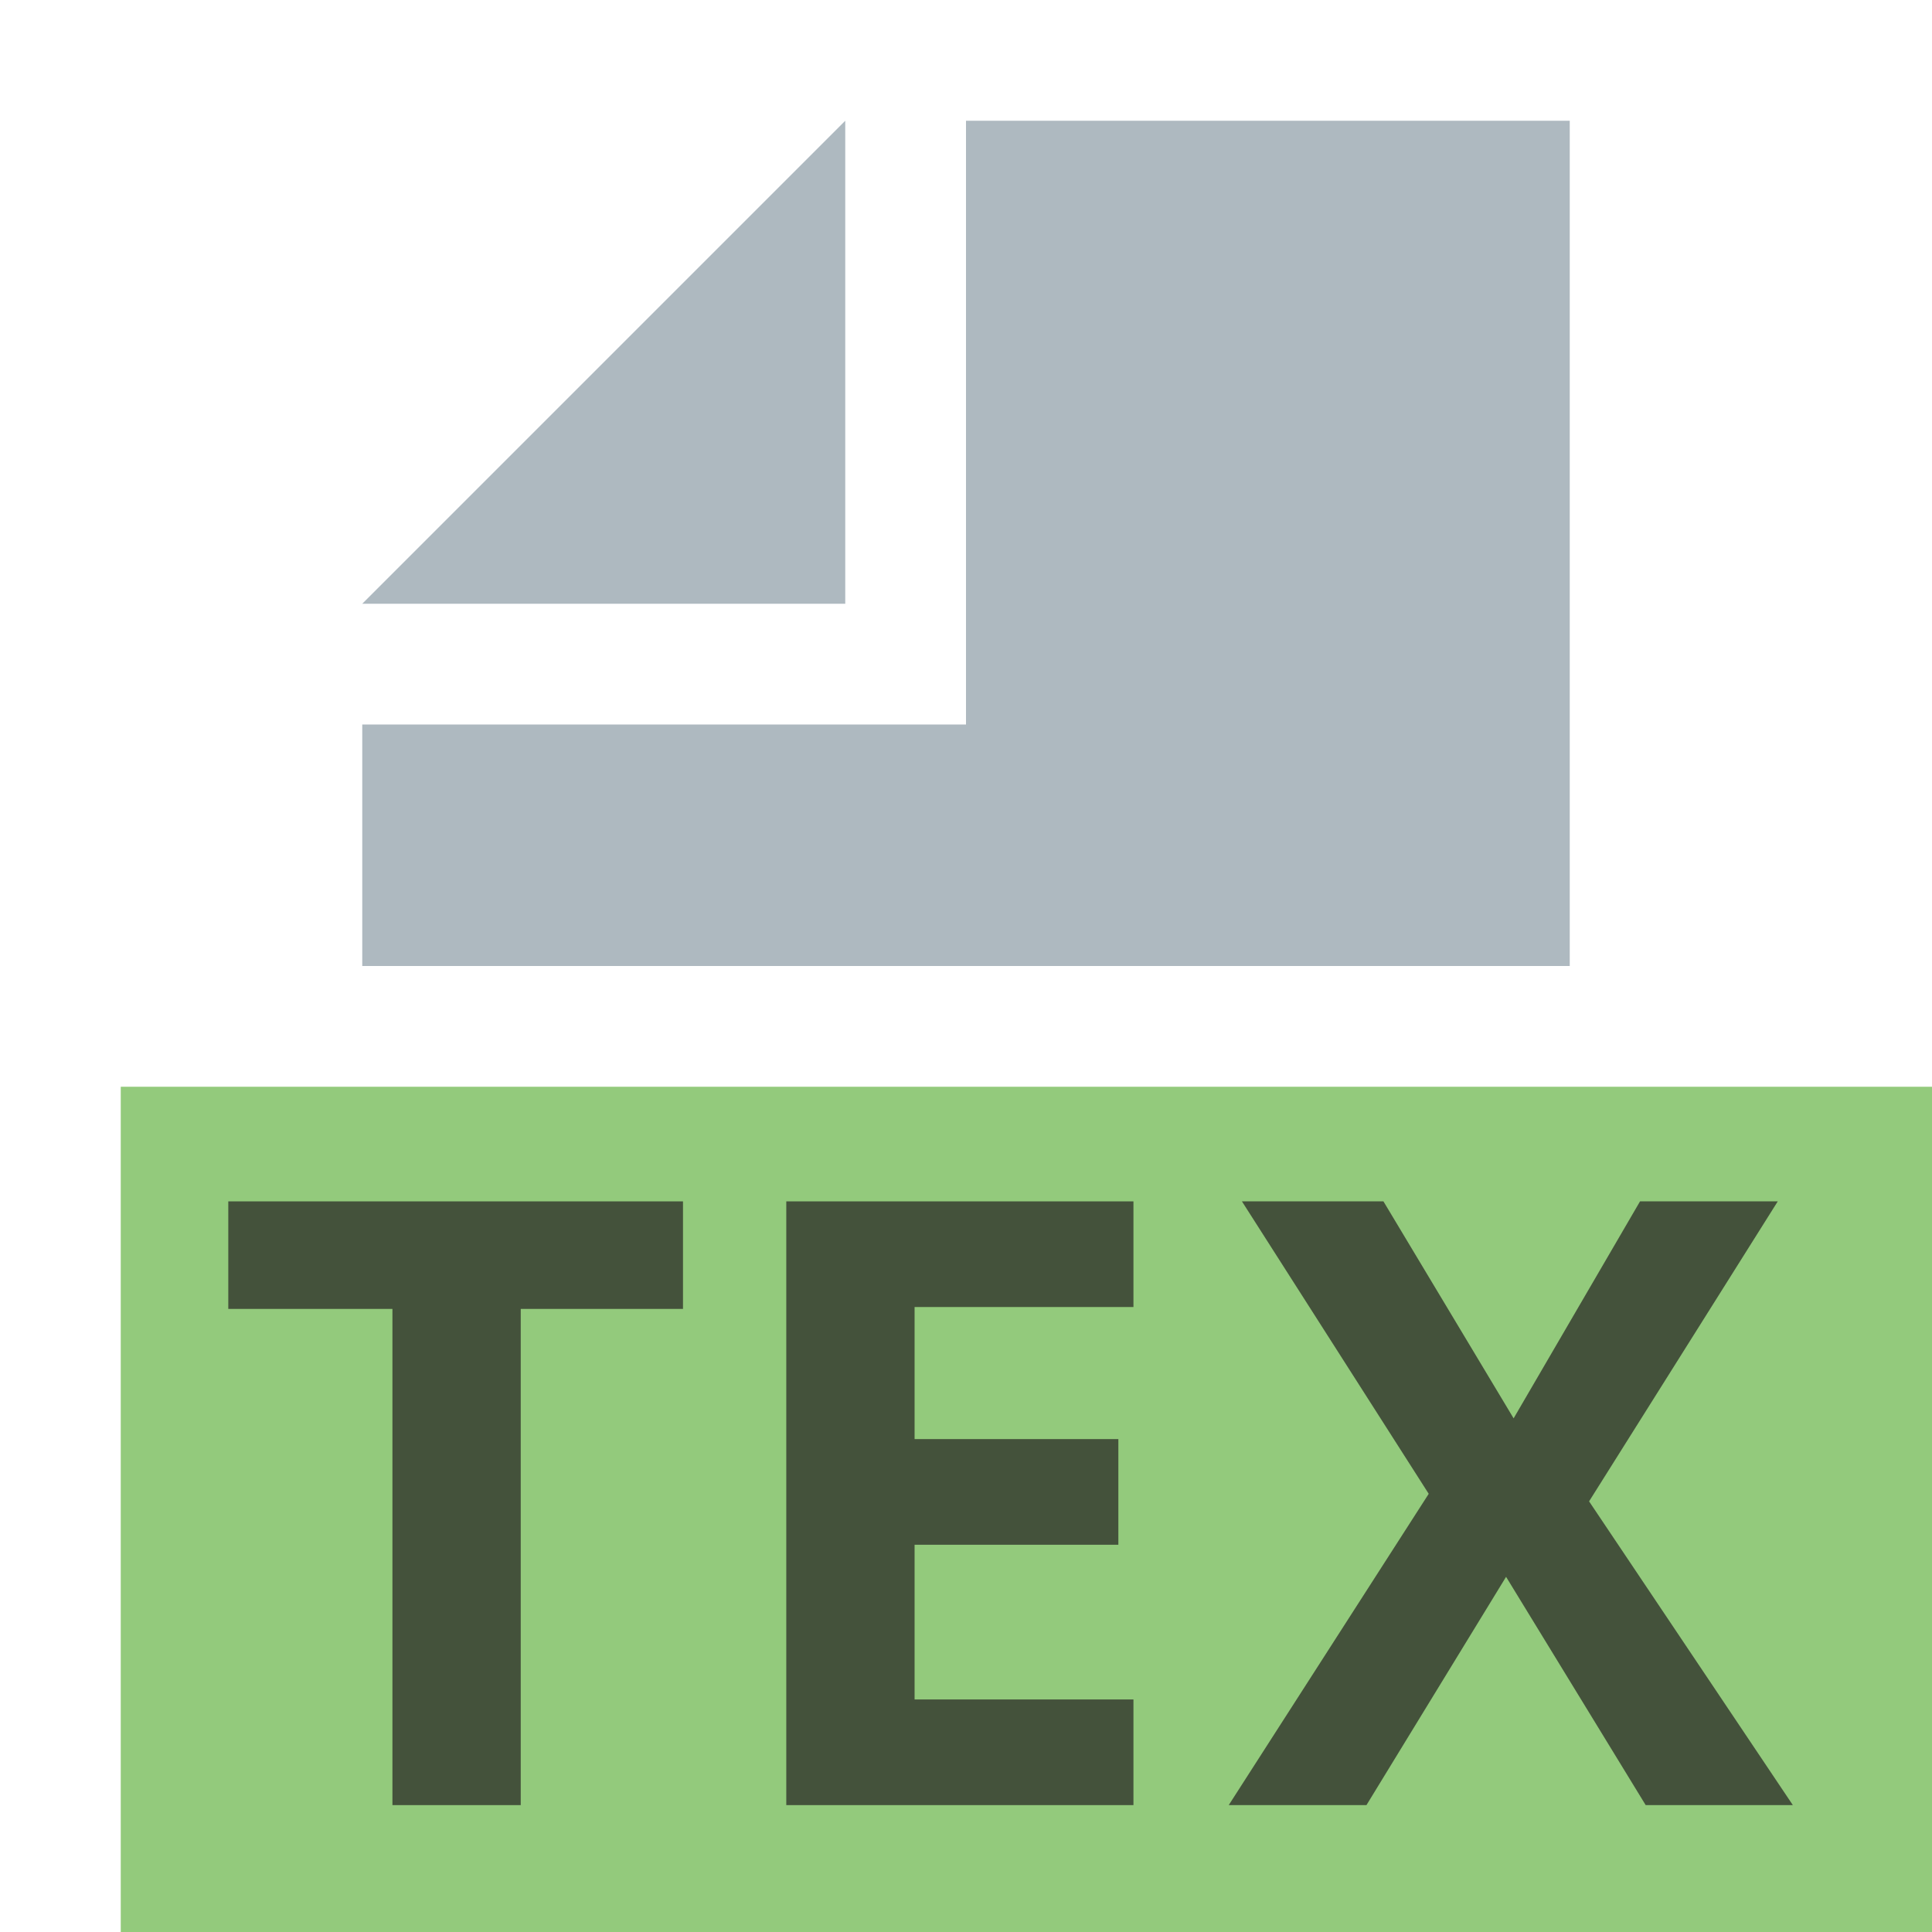
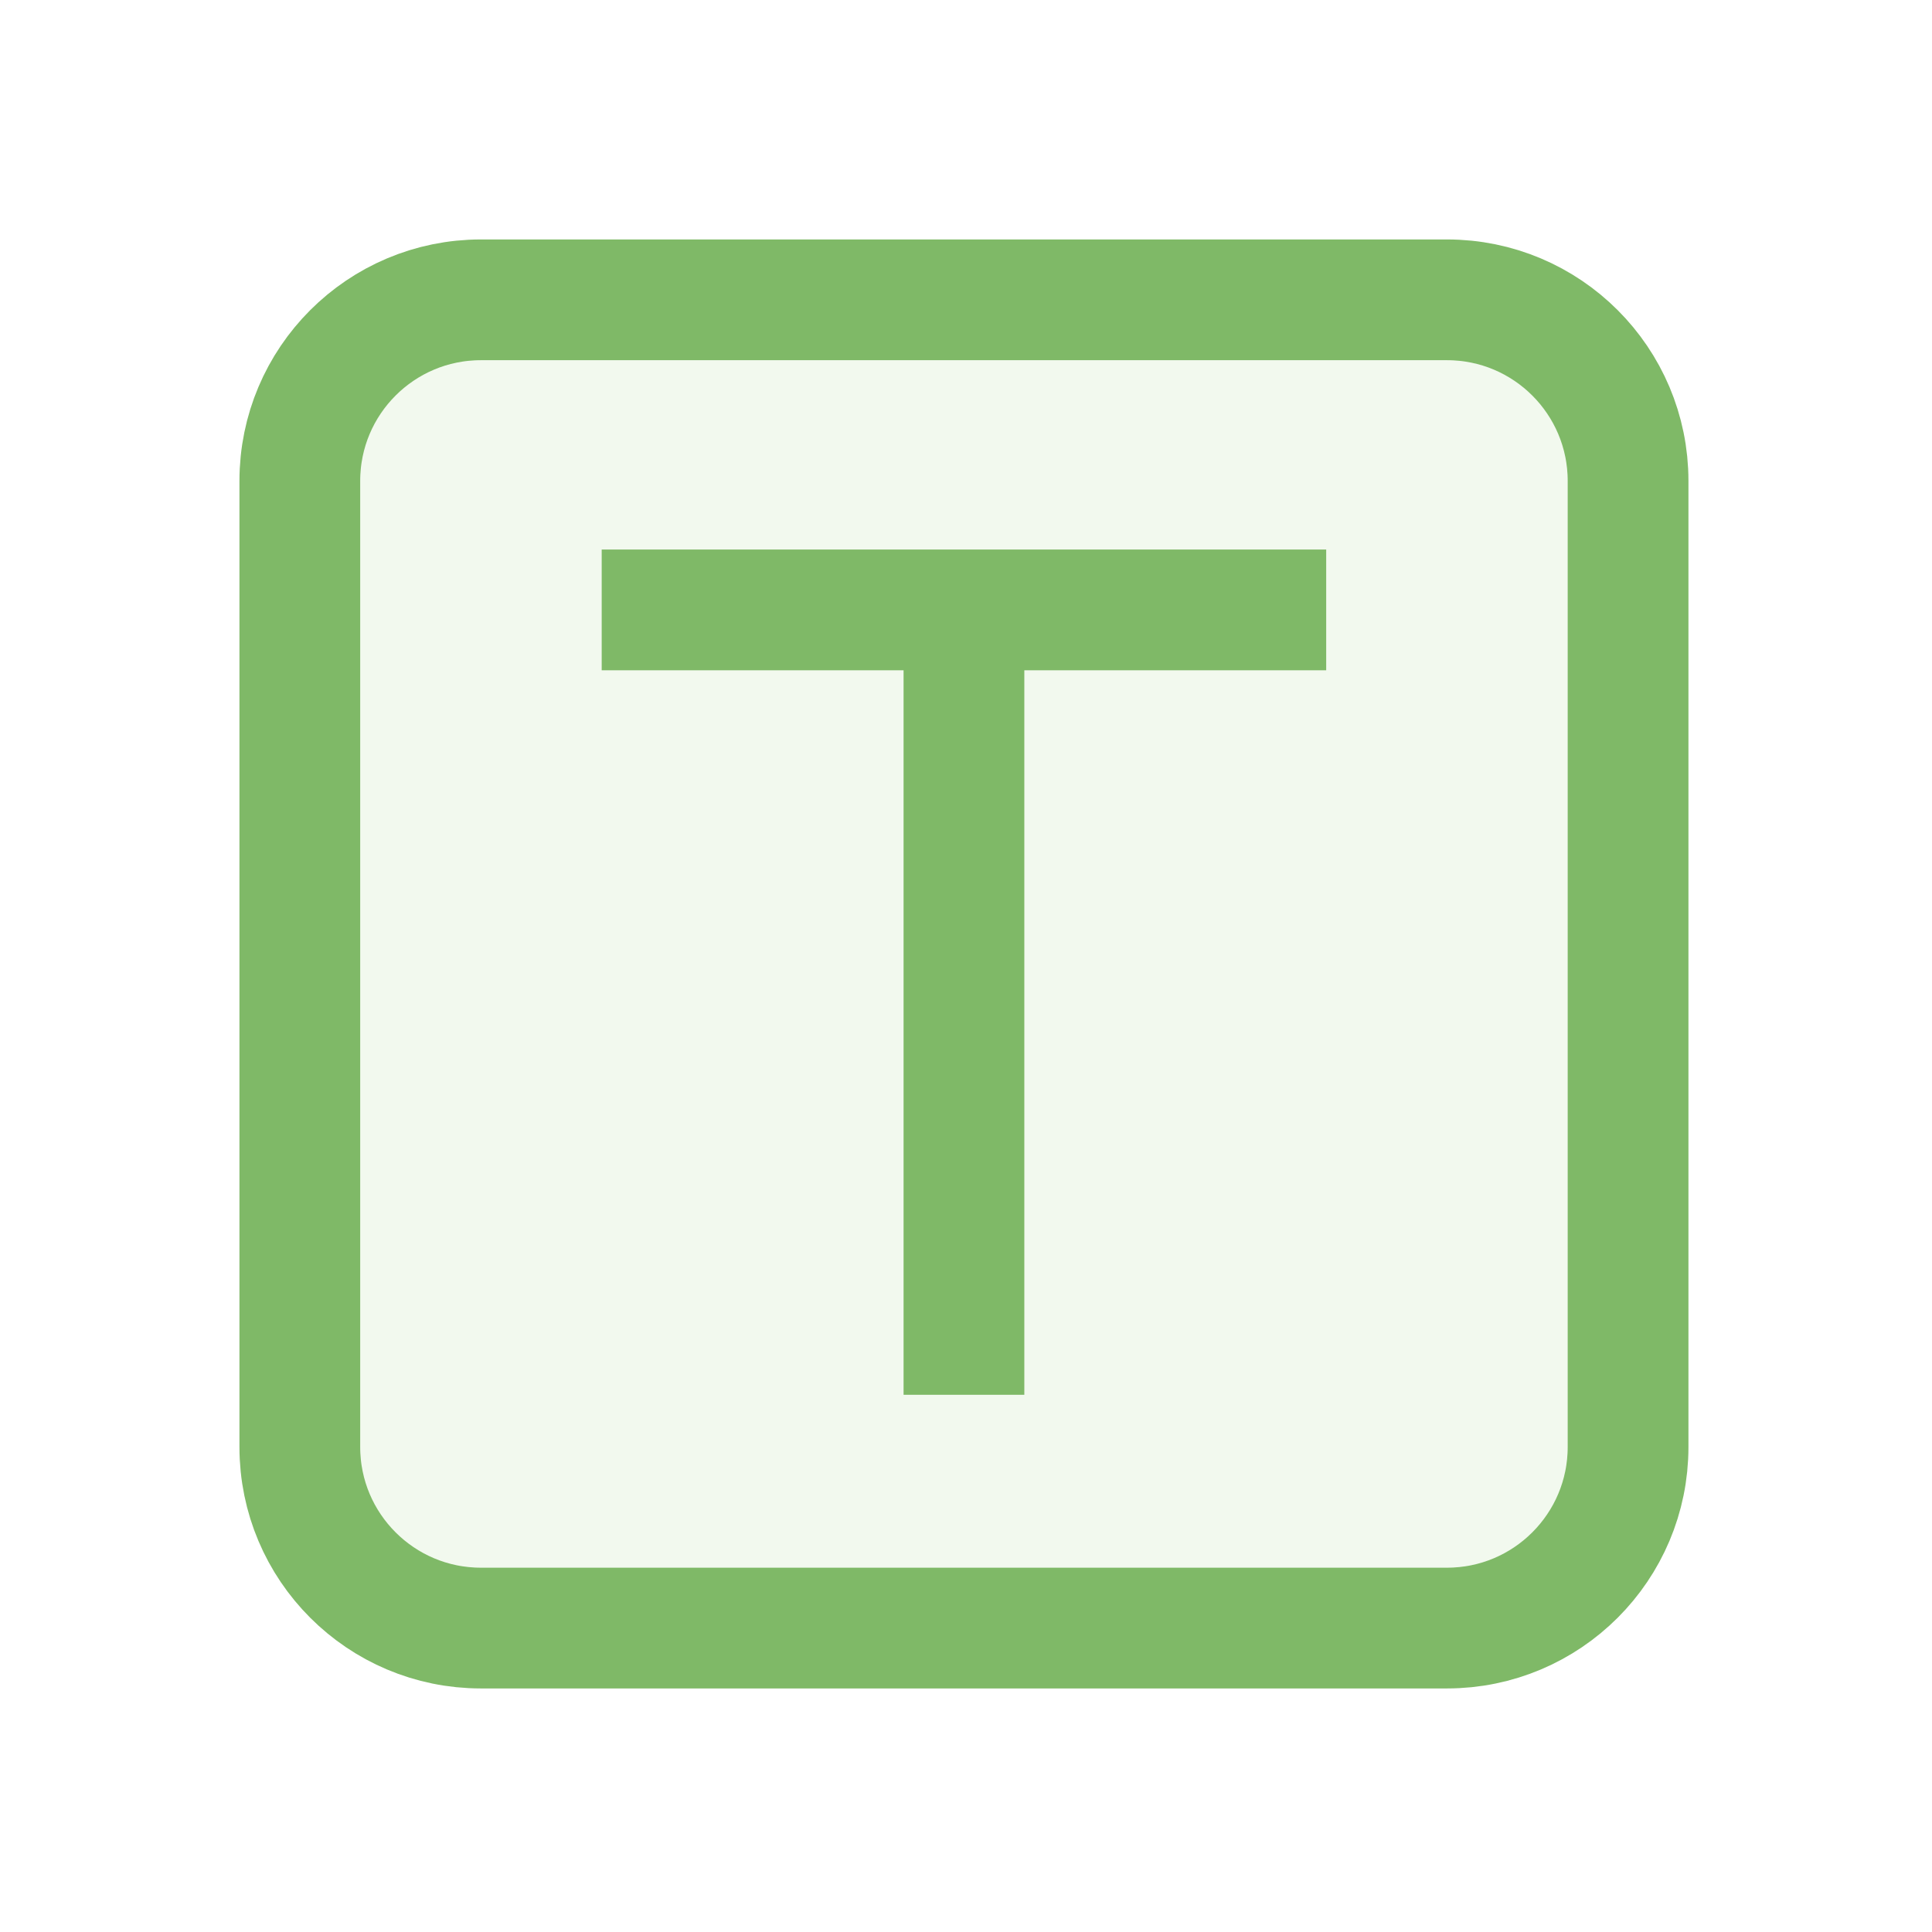
- <svg xmlns="http://www.w3.org/2000/svg" width="16" height="16">
-   <rect fill="rgb(255,255,255)" fill-opacity="0" stroke="none" width="16" height="16" />
-   <defs>
-     <clipPath id="clip_0">
-       <rect width="16" height="16" clip-rule="evenodd" />
-     </clipPath>
-   </defs>
-   <g clip-path="url(#clip_0)">
-     <path fill="rgb(154,167,176)" fill-opacity="0.8" stroke="none" transform="translate(3 1)" d="M0 4L4 4L4 0L0 4Z" />
-   </g>
-   <defs>
-     <clipPath id="clip_1">
-       <rect width="16" height="16" clip-rule="evenodd" />
-     </clipPath>
-   </defs>
-   <g clip-path="url(#clip_1)">
-     <path fill="rgb(154,167,176)" fill-opacity="0.8" stroke="none" transform="translate(3 1)" d="M0 7L0 5L5 5L5 0L10 0L10 7L0 7Z" />
-   </g>
-   <defs>
-     <clipPath id="clip_2">
-       <rect width="16" height="16" clip-rule="evenodd" />
-     </clipPath>
-   </defs>
-   <g clip-path="url(#clip_2)">
-     <path fill="rgb(101,179,68)" fill-opacity="0.698" stroke="none" transform="translate(1 9)" d="M0 0L15 0L15 7L0 7L0 0Z" />
-   </g>
-   <defs>
-     <clipPath id="clip_3">
-       <rect width="16" height="16" clip-rule="evenodd" />
-     </clipPath>
-   </defs>
-   <g clip-path="url(#clip_3)">
-     <text fill="rgb(35,31,32)" fill-opacity="0.698" stroke="none" transform="translate(1.75 12.5)" font-size="7" font-weight="bold" font-family="Gotham" x="0" y="2.45">
- 				T
- 		</text>
-   </g>
-   <defs>
-     <clipPath id="clip_4">
-       <rect width="16" height="16" clip-rule="evenodd" />
-     </clipPath>
-   </defs>
-   <g clip-path="url(#clip_4)">
-     <text fill="rgb(35,31,32)" fill-opacity="0.698" stroke="none" transform="translate(1.75 12.5)" font-size="7" font-weight="bold" font-family="Gotham" x="4.136" y="2.45">
- 				E
- 		</text>
-   </g>
-   <defs>
-     <clipPath id="clip_5">
-       <rect width="16" height="16" clip-rule="evenodd" />
-     </clipPath>
-   </defs>
-   <g clip-path="url(#clip_5)">
-     <text fill="rgb(35,31,32)" fill-opacity="0.698" stroke="none" transform="translate(1.75 12.5)" font-size="7" font-weight="bold" font-family="Gotham" x="8.426" y="2.45">
- 				X
- 		</text>
-   </g>
+ <svg xmlns="http://www.w3.org/2000/svg" width="16" height="16" viewBox="0 0 16 16" fill="none" id="svg2" version="1.1">
+   <defs id="defs10" />
+   <rect x="2.483" y="2.483" width="11" height="11" rx="1.5" id="rect4" style="fill:#f2f9ee;fill-opacity:1;stroke:#7fb967;stroke-opacity:1" />
+   <text xml:space="preserve" style="font-style:normal;font-weight:normal;font-size:40px;line-height:125%;font-family:sans-serif;letter-spacing:0px;word-spacing:0px;fill:#000000;fill-opacity:1;stroke:none;stroke-width:1px;stroke-linecap:butt;stroke-linejoin:miter;stroke-opacity:1" x="7.61" y="4.22" id="text4140">
+     <tspan id="tspan4142" x="7.61" y="4.22" />
+   </text>
+   <path style="clip-rule:evenodd;fill:#7fb967;fill-rule:evenodd;fill-opacity:1" d="m 7.483,5.551 -2.5,0 0,-1 6,0 0,1 -2.5,0 0,6 -1,0 0,-6 z" id="path8" />
</svg>
